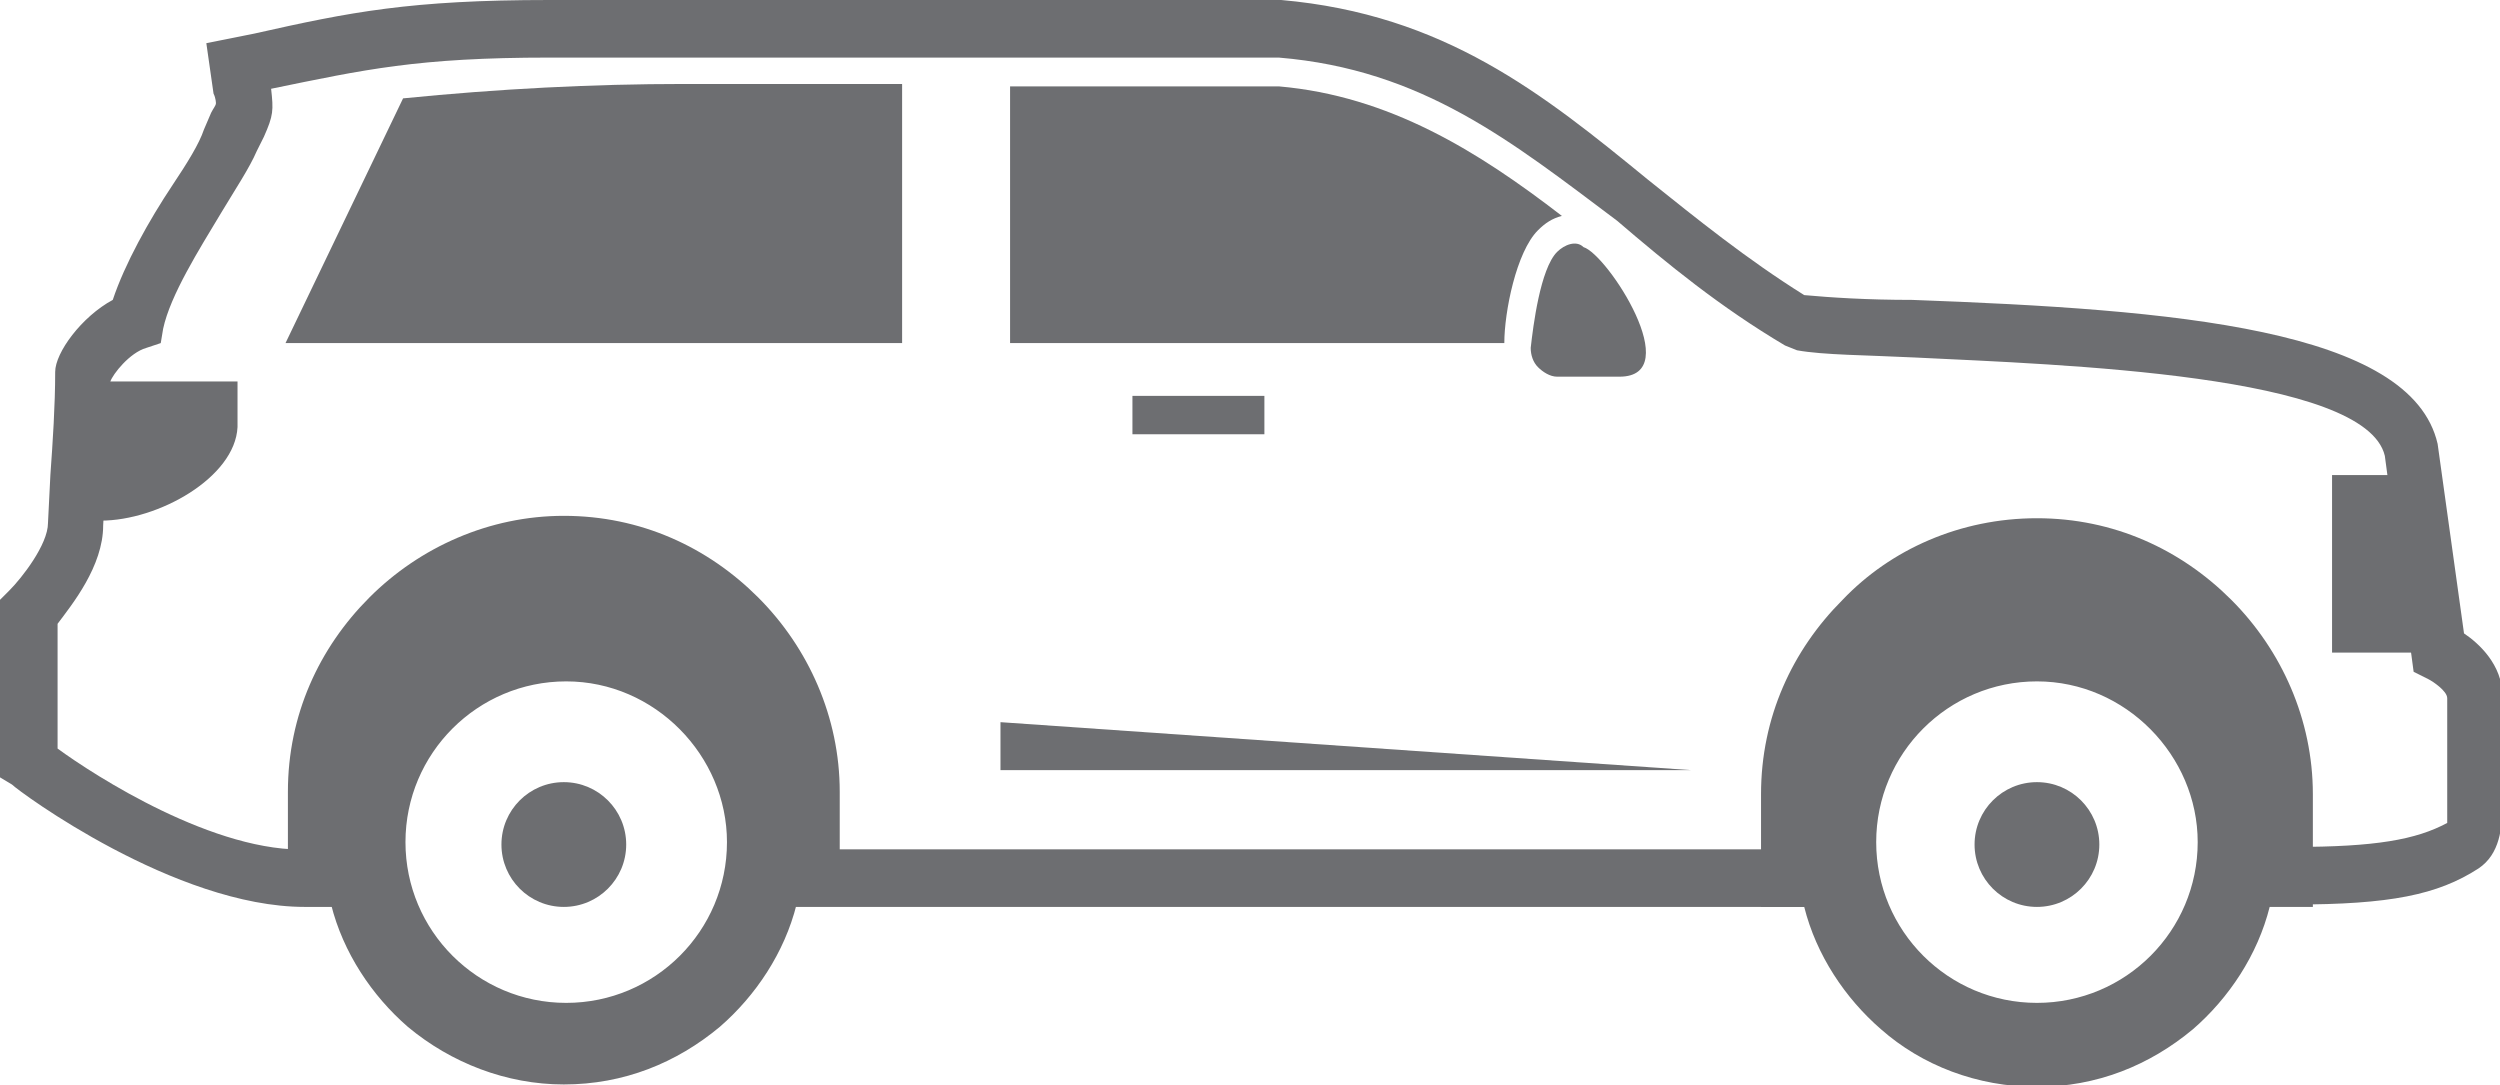
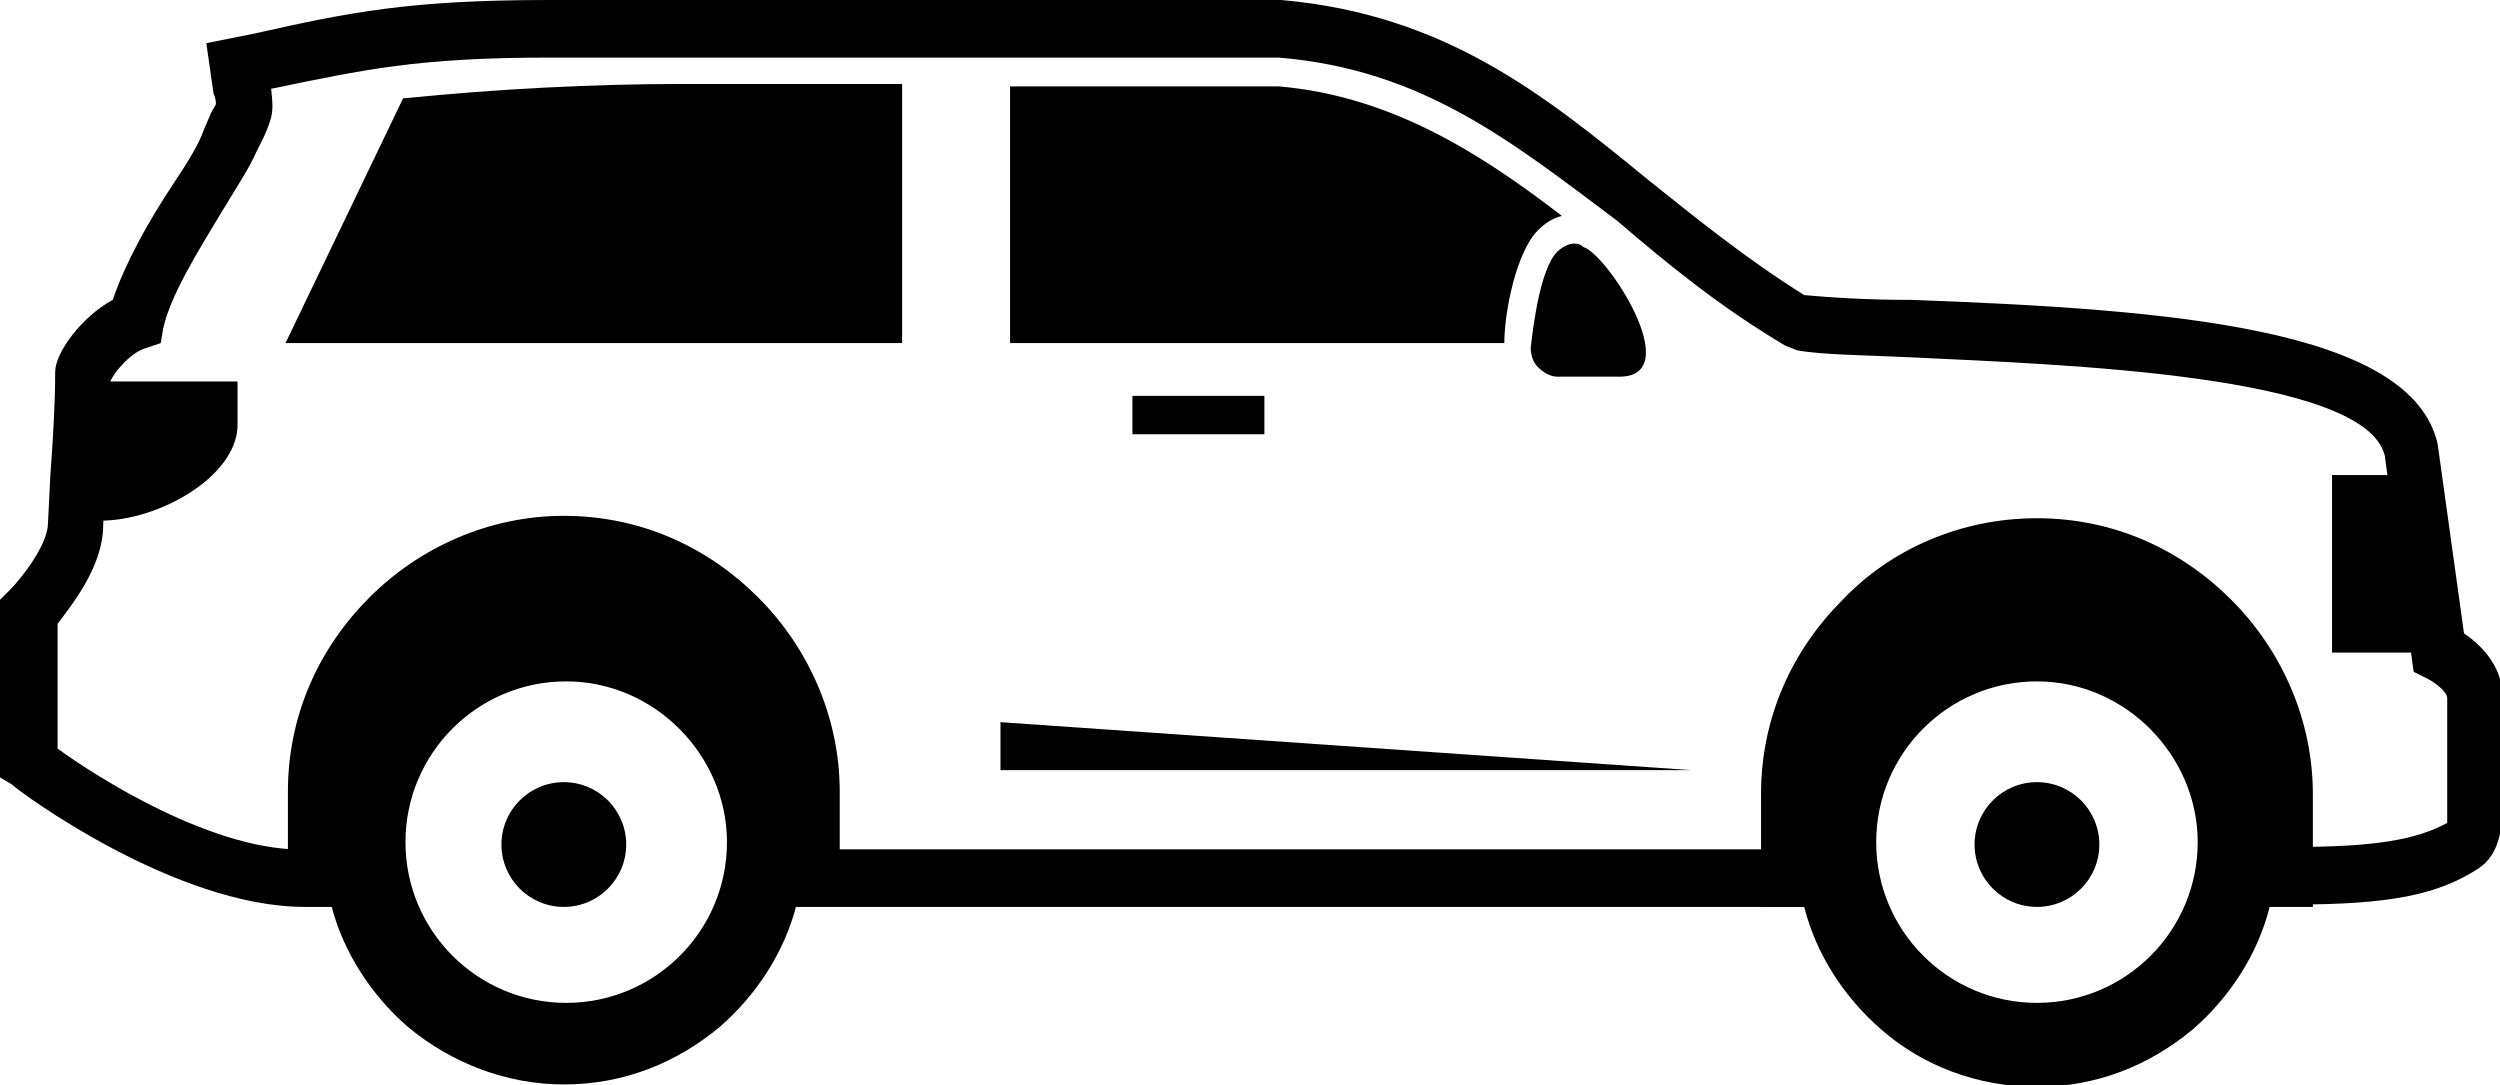
<svg xmlns="http://www.w3.org/2000/svg" version="1.1" x="0px" y="0px" width="104.2px" height="45.2px" viewBox="0 0 104.2 45.2" style="enable-background:new 0 0 104.2 45.2;" xml:space="preserve">
-   <style type="text/css">
- 	.st0{fill-rule:evenodd;clip-rule:evenodd;fill:#6D6E71;}
- 	.st1{fill:#6D6E71;}
- </style>
-   <defs>
- </defs>
  <path class="st0" d="M42.1,3.6l11.2,0C57.9,4,61.6,6.3,65.1,9c-0.4,0.1-0.7,0.3-1,0.6l0,0c-0.9,0.9-1.4,3.4-1.4,4.7l-20.6,0V3.6z" />
  <path class="st1" d="M12.7,37.8c-5.4,0-11.9-4.8-12.2-5.1L0,32.4V25l0.4-0.4c0.5-0.5,1.6-1.9,1.6-2.8l0.1-2c0.1-1.4,0.2-2.9,0.2-4.3  c0-0.8,1.1-2.3,2.4-3C5.2,11,6.2,9.2,7.2,7.7c0.6-0.9,1.1-1.7,1.3-2.3l0.3-0.7C8.9,4.5,9,4.4,9,4.3c0,0,0-0.2-0.1-0.4L8.6,1.8l2-0.4  c4-0.9,6.5-1.4,12.3-1.4l30.5,0c6.8,0.6,10.9,3.9,15.3,7.5c2,1.6,4.1,3.3,6.5,4.8c1.1,0.1,2.6,0.2,4.5,0.2c10.9,0.4,20.8,1.2,21.9,6  l1.1,7.9c0.6,0.4,1.6,1.3,1.6,2.6v4.5c0,1-0.1,2.1-1,2.7c-1.7,1.1-3.7,1.5-7.7,1.5h-1.7v-2.4h1.7c3.4,0,5.1-0.3,6.4-1  c0,0,0-0.2,0-0.7v-4.5c0-0.3-0.6-0.7-0.8-0.8l-0.6-0.3l-1.2-9c-0.8-3.4-13.5-3.8-19.6-4.1c-2-0.1-3.8-0.1-4.9-0.3l-0.5-0.2  c-2.7-1.6-4.9-3.4-7-5.2C63,5.9,59.3,2.9,53.3,2.4l-30.4,0c-5.5,0-7.7,0.5-11.6,1.3c0.1,0.9,0.1,1.1-0.3,2l-0.3,0.6  C10.4,7,9.8,7.9,9.2,8.9c-0.9,1.5-2.1,3.4-2.4,4.8l-0.1,0.6l-0.6,0.2c-0.7,0.2-1.4,1.1-1.5,1.4c0,1.1-0.1,2.7-0.2,4.1l-0.1,1.9  c0,1.7-1.3,3.3-1.9,4.1v5.2c1.5,1.1,6.6,4.4,10.5,4.2l2.3,0v2.4h-2.2C12.8,37.8,12.7,37.8,12.7,37.8z M76.1,37.8H32v-2.4h44.1V37.8z  " />
  <path class="st0" d="M16.8,4.1c4-0.4,7.9-0.6,11.7-0.6h9.1v10.8H11.9L16.8,4.1z" />
  <polygon class="st0" points="101.6,27.2 100.6,19.8 97.2,19.8 97.2,27.2 " />
  <path class="st0" d="M17,42.8c-1.5-1.3-2.7-3.1-3.2-5.1h-0.6H12v-1.2v-3.5c0-3.2,1.3-6,3.4-8.1c2.1-2.1,5-3.4,8.1-3.4h0  c3.2,0,6,1.3,8.1,3.4l0,0c2.1,2.1,3.4,5,3.4,8.1v3.5v1.2h-1.2h-0.6c-0.5,2-1.7,3.8-3.2,5.1c-1.8,1.5-4,2.4-6.5,2.4  C21.1,45.2,18.8,44.3,17,42.8L17,42.8z M84.9,28.4c-3.7,0-6.7,3-6.7,6.7c0,3.7,3,6.7,6.7,6.7s6.7-3,6.7-6.7  C91.6,31.5,88.6,28.4,84.9,28.4L84.9,28.4z M23.6,28.4c-3.7,0-6.7,3-6.7,6.7c0,3.7,3,6.7,6.7,6.7c3.7,0,6.7-3,6.7-6.7  C30.3,31.5,27.3,28.4,23.6,28.4L23.6,28.4z M84.9,21.6L84.9,21.6c3.2,0,6,1.3,8.1,3.4l0,0c2.1,2.1,3.4,5,3.4,8.1v3.5v1.2h-1.2h-0.6  c-0.5,2-1.7,3.8-3.2,5.1c-1.8,1.5-4,2.4-6.5,2.4c-2.5,0-4.8-0.9-6.5-2.4l0,0c-1.5-1.3-2.7-3.1-3.2-5.1h-0.6h-1.2v-1.2v-3.5  c0-3.2,1.3-6,3.4-8.1C78.8,22.9,81.7,21.6,84.9,21.6z" />
  <circle class="st0" cx="84.9" cy="35.2" r="2.6" />
  <circle class="st0" cx="23.5" cy="35.2" r="2.6" />
  <rect x="47.2" y="16.5" class="st1" width="5.5" height="1.6" />
  <path class="st0" d="M3.1,21.7h1.1c2.4,0,5.6-1.8,5.7-3.9v-1.9H3.4C3.4,17.9,3.2,20.2,3.1,21.7z" />
  <path class="st0" d="M64.9,10.5L64.9,10.5c-0.7,0.7-1,3.1-1.1,4c0,0.3,0.1,0.6,0.3,0.8c0.2,0.2,0.5,0.4,0.8,0.4h2.6  c2.8,0-0.5-5.1-1.5-5.4C65.7,10,65.2,10.2,64.9,10.5z" />
  <polygon class="st0" points="41.7,30.1 41.7,32.1 70.5,32.1 " />
</svg>
